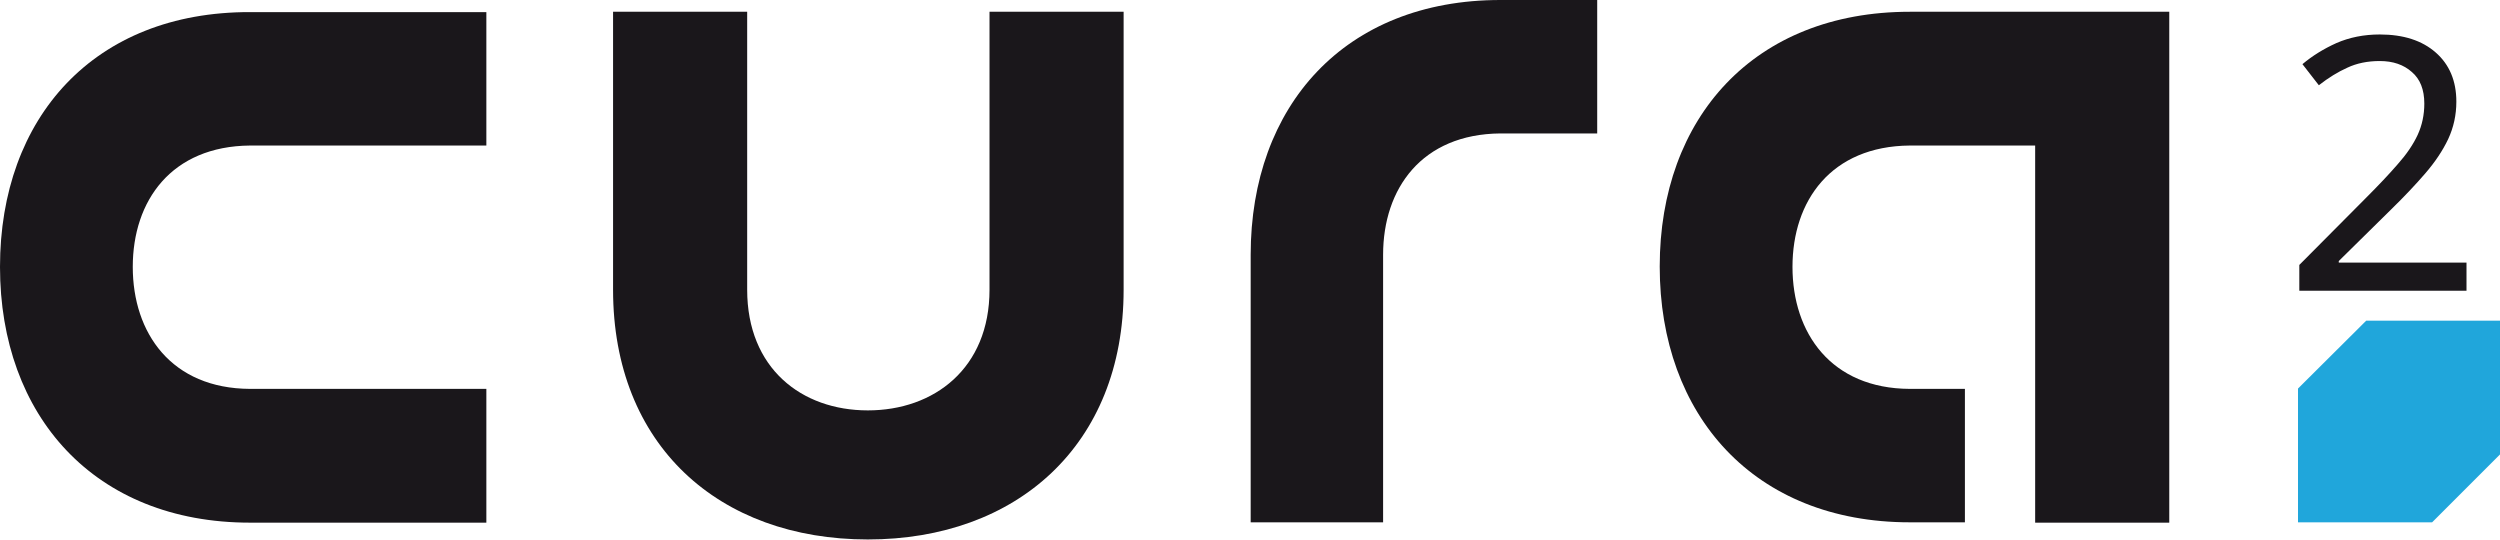
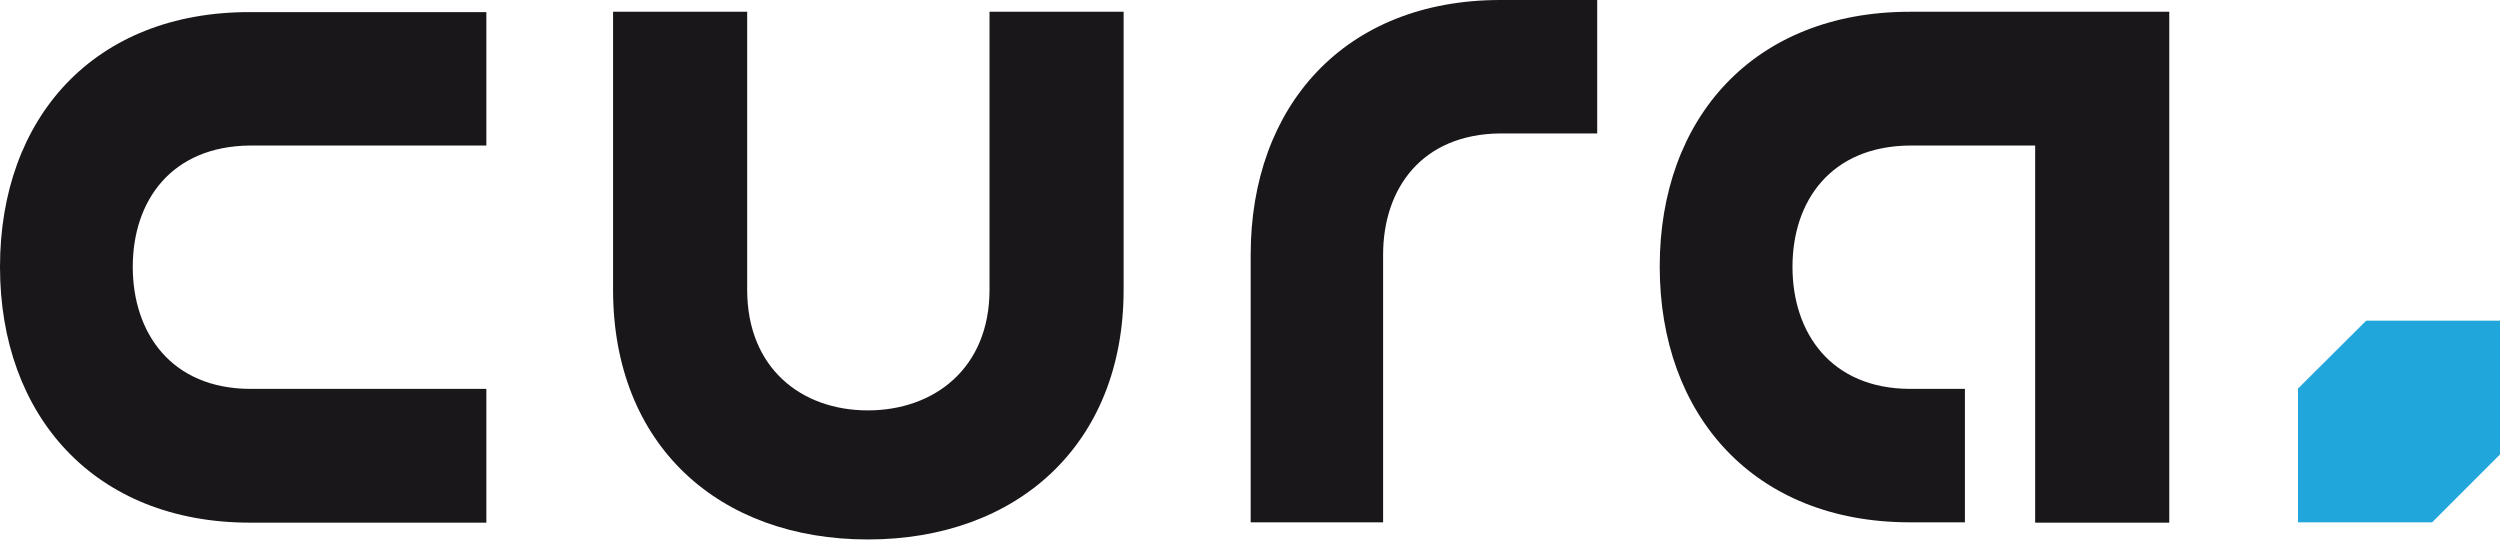
<svg xmlns="http://www.w3.org/2000/svg" version="1.1" id="Laag_1" x="0px" y="0px" viewBox="0 0 100 21.578" enable-background="new 0 0 841.9 595.3" xml:space="preserve" width="100" height="21.578">
  <defs id="defs4236" />
  <g id="g4208" transform="matrix(0.1344447,0,0,0.1344447,-7.649906,-23.43372)">
    <polygon points="740.6,329.7 780.5,329.7 800.7,309.5 800.7,269.7 760.9,269.7 740.6,289.9 " id="polygon4210" style="fill:#20a6db" />
    <g id="g4212">
      <path d="m 56.9,253.7 c 0,44.3 28.1,76.1 74.4,76.1 l 70.3,0 0,-39.8 -70.3,0 c -23.4,-0.1 -34.9,-16.6 -34.9,-36.3 0,-19.7 11.5,-35.9 34.9,-36.1 l 70.3,0 0,-39.7 -70.3,0 c -46.4,-0.1 -74.4,31.4 -74.4,75.8 z" id="path4214" style="fill:#1a171b" />
      <path d="m 351.3,260.5 c 0,23.4 -16.5,35.9 -36.2,35.9 -19.7,0 -35.9,-12.5 -35.9,-35.9 l 0,-82.7 -39.9,0 0,82.7 c 0,46.3 31.5,74.3 75.8,74.3 44.3,0 76.1,-28.1 76.1,-74.3 l 0,-82.7 -39.9,0 0,82.7 z" id="path4216" style="fill:#1a171b" />
      <path d="m 625.1,177.8 c -46.3,0 -74.4,31.5 -74.4,75.8 0,44.3 28.1,76.1 74.4,76.1 l 16.4,0 0,-39.7 -16.4,0 c -23.4,-0.1 -34.9,-16.6 -34.9,-36.3 0,-19.7 11.5,-35.9 34.9,-36.1 l 37.3,0 0,52 0,20.4 0,39.8 39.9,0 0,-2.3 0,-37.5 0,-72.4 0,-32.8 0,-7 -77.2,0 z" id="path4218" style="fill:#1a171b" />
      <path d="m 429,250.1 0,79.6 39.4,0 0,-79.6 c 0,-19.7 11.5,-35.9 34.9,-36.1 l 28.8,0 0,-39.7 -28.8,0 c -46.3,0 -74.3,31.5 -74.3,75.8 z" id="path4220" style="fill:#1a171b" />
    </g>
  </g>
  <g id="g4222" transform="translate(1.94e-7,-573.7216)" />
  <g id="g4224" transform="translate(1.94e-7,-573.7216)" />
  <g id="g4226" transform="translate(1.94e-7,-573.7216)" />
  <g id="g4228" transform="translate(1.94e-7,-573.7216)" />
  <g id="g4230" transform="translate(1.94e-7,-573.7216)" />
  <g id="g4232" transform="translate(1.94e-7,-573.7216)" />
-   <text xml:space="preserve" style="font-style:normal;font-weight:normal;font-size:14.157px;line-height:125%;font-family:sans-serif;letter-spacing:0px;word-spacing:0px;fill:#1a171b;fill-opacity:1;stroke:none;stroke-width:1px;stroke-linecap:butt;stroke-linejoin:miter;stroke-opacity:1" x="91.3" y="11.631" id="text4145">
-     <tspan id="tspan4147" x="91.3" y="11.631">2</tspan>
-   </text>
</svg>
